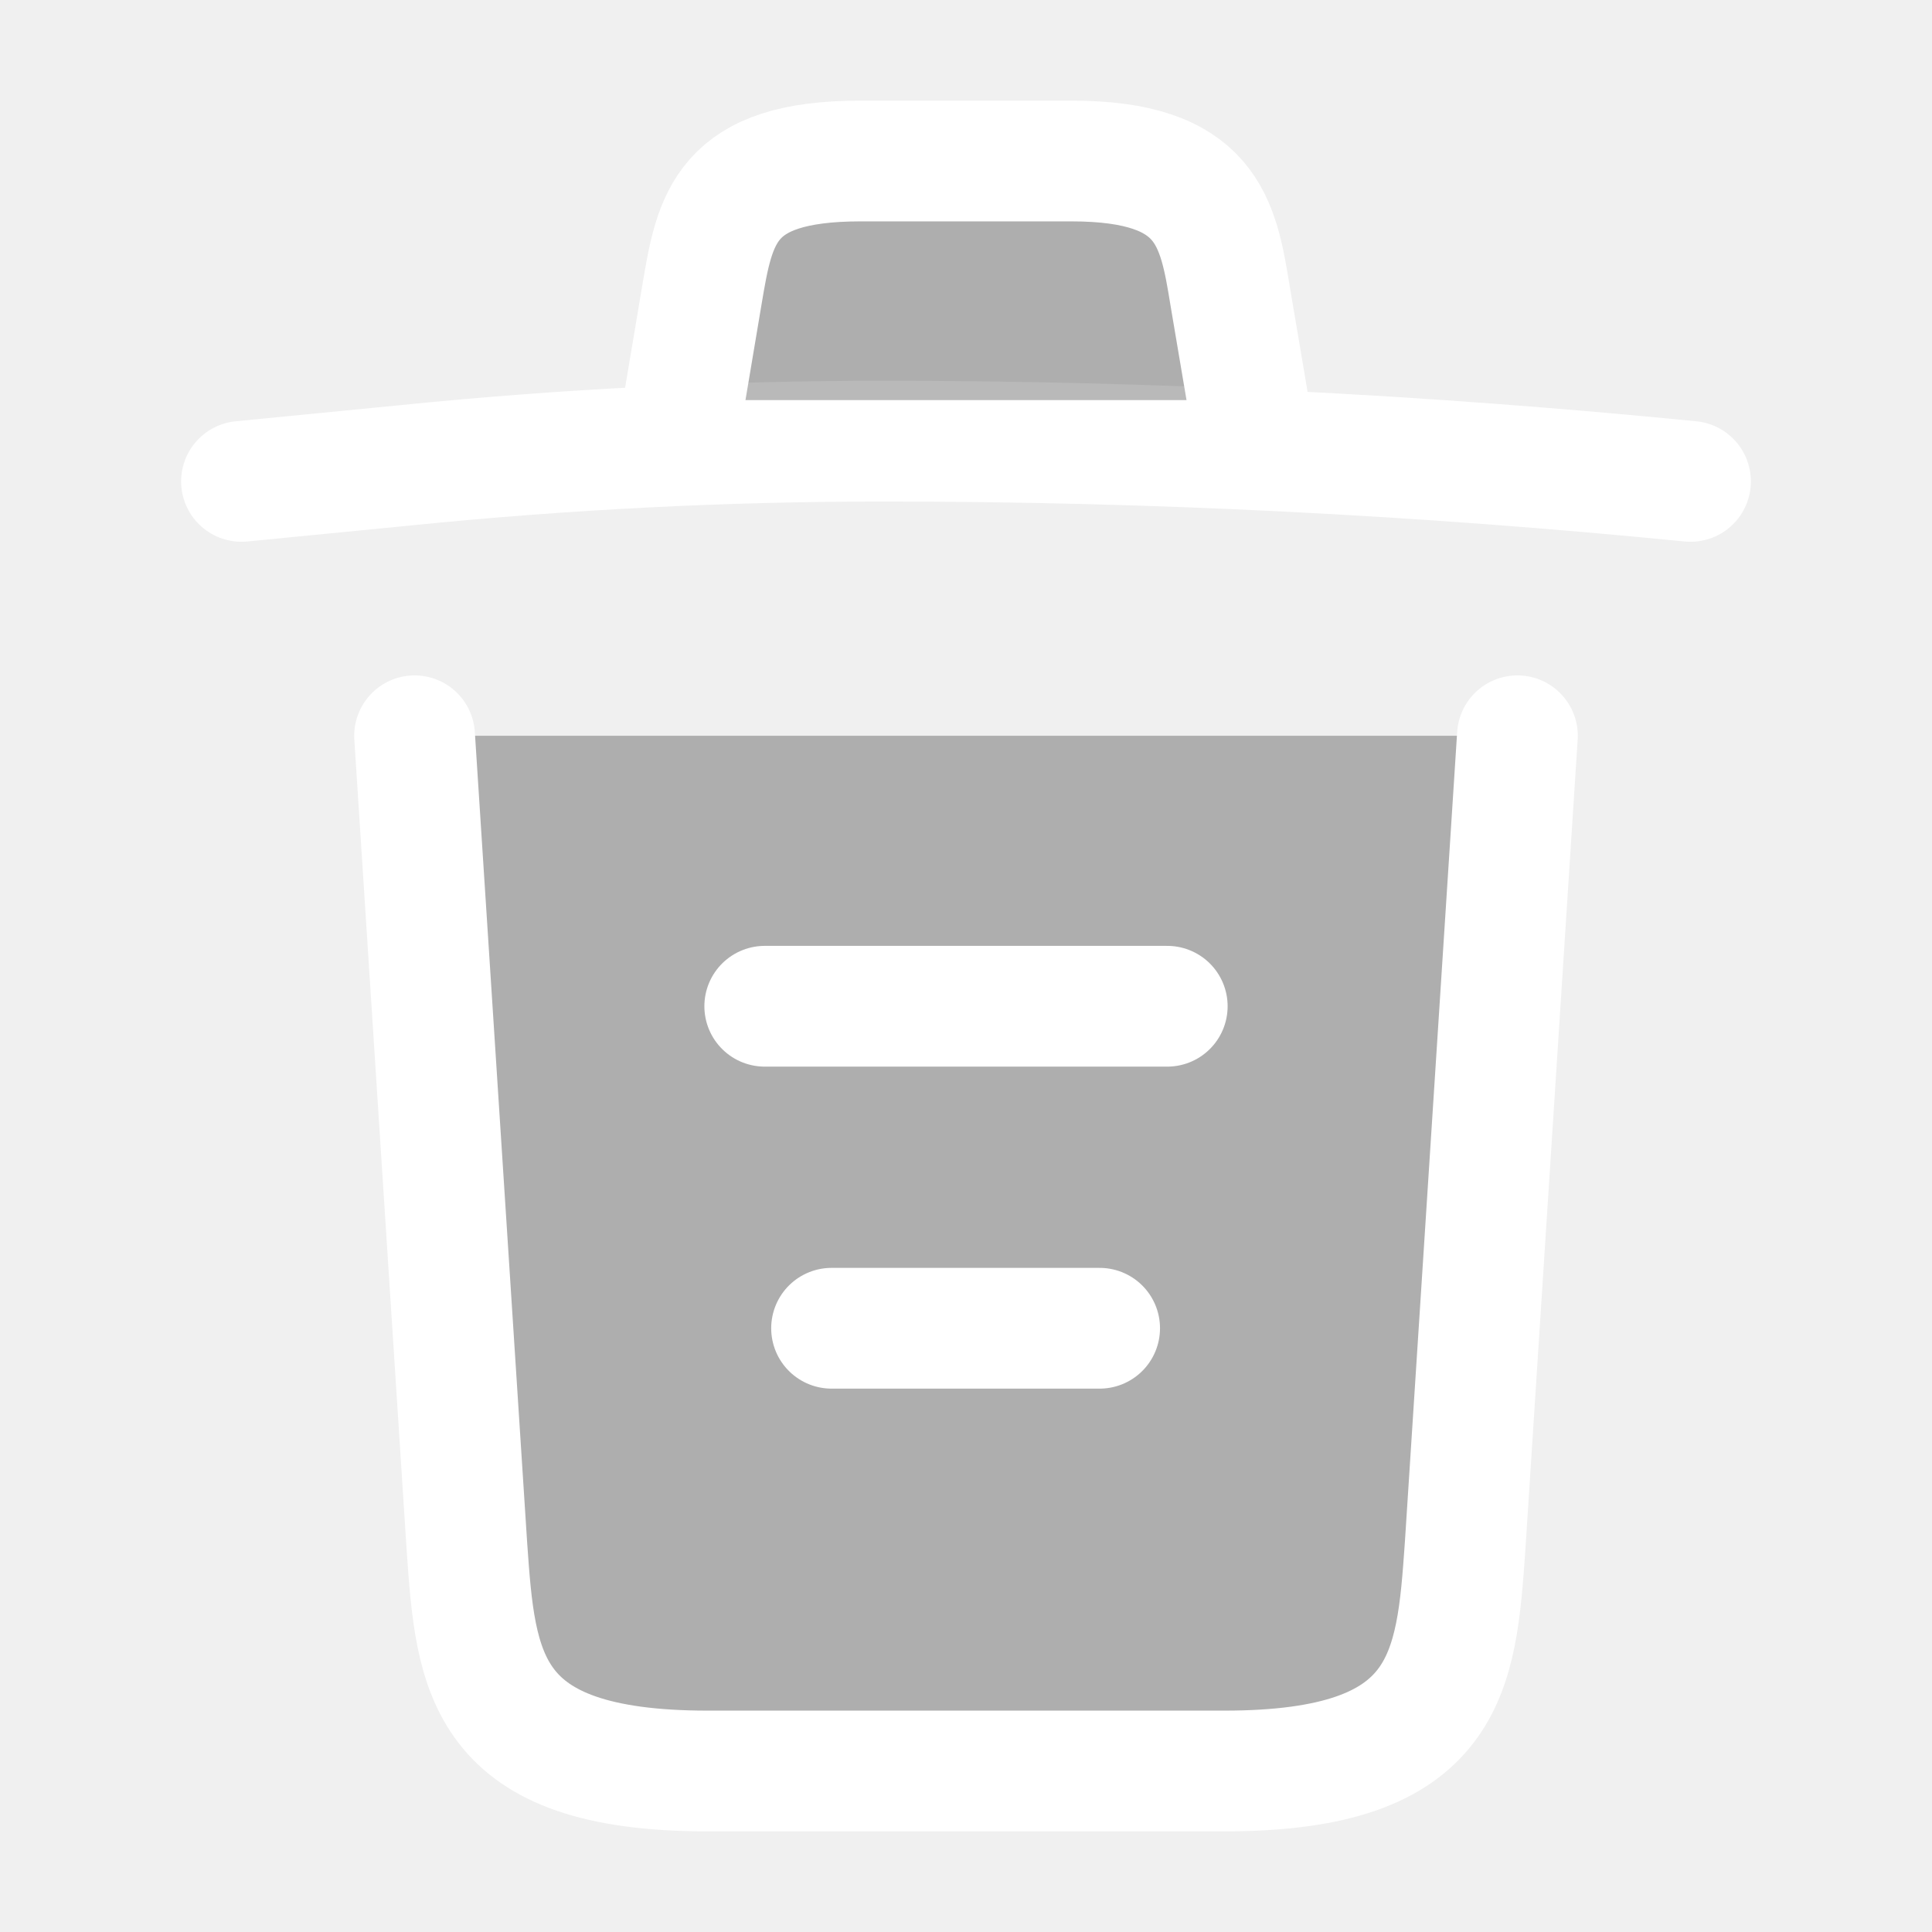
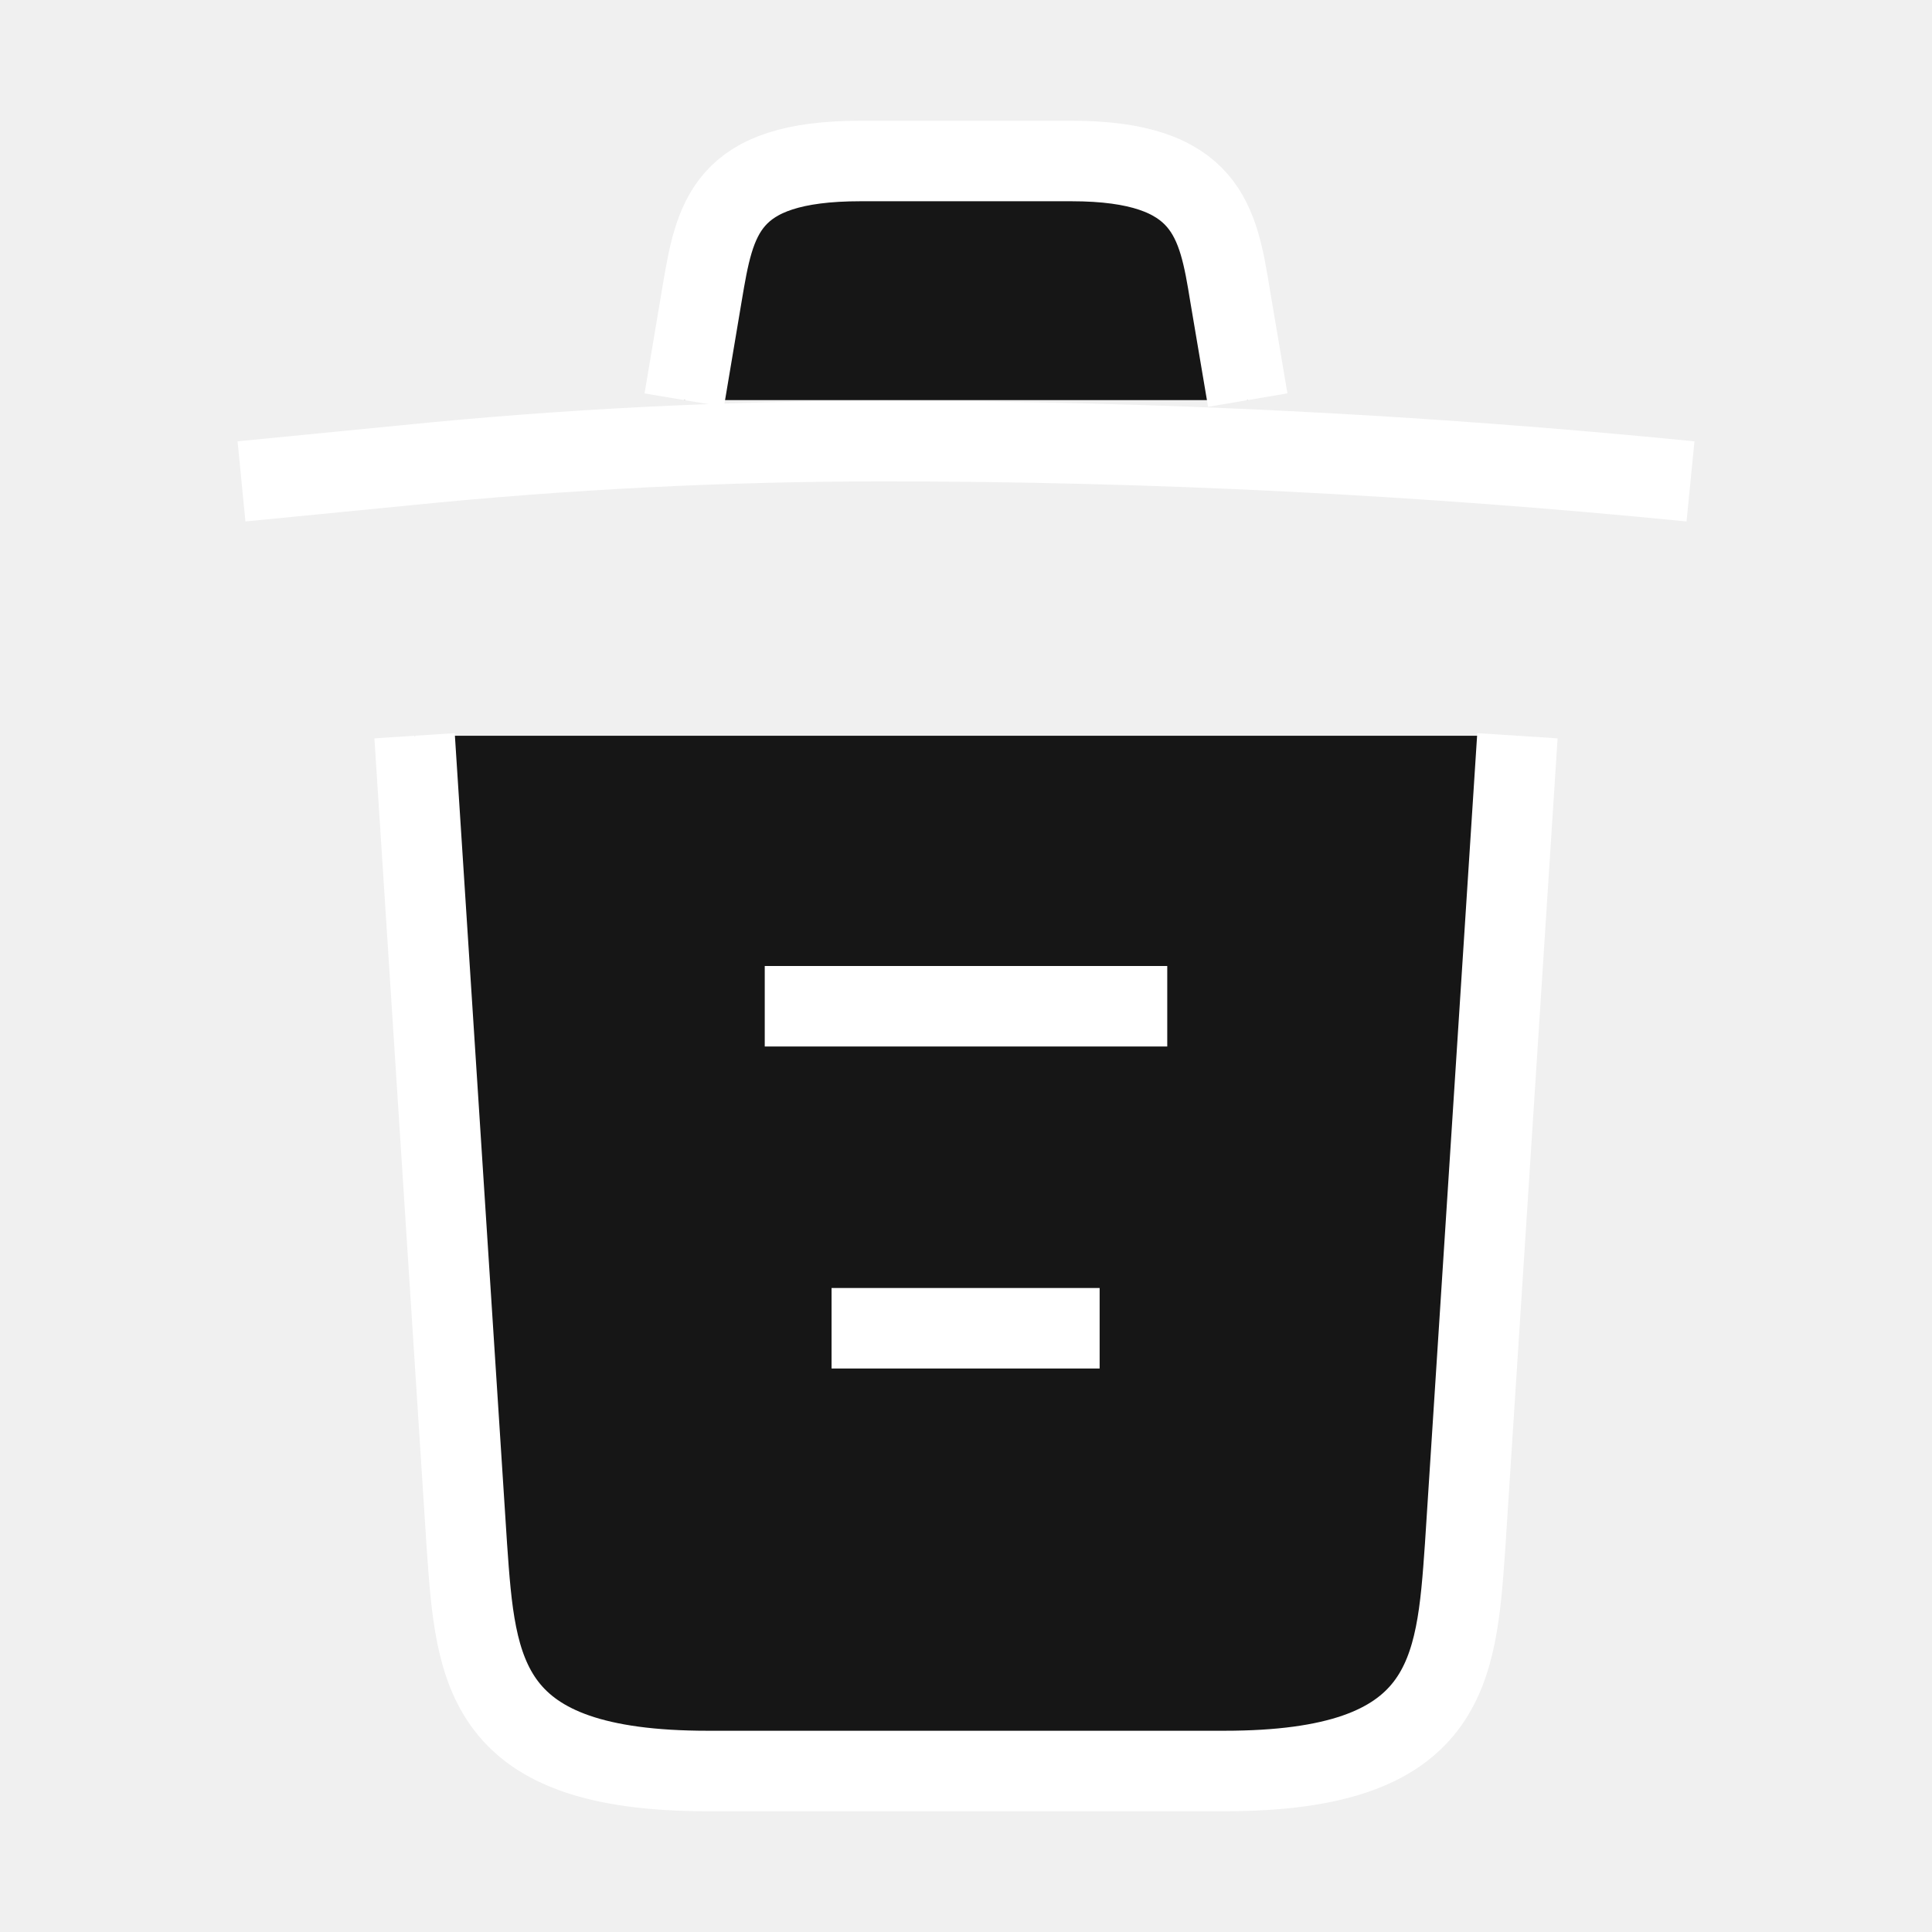
<svg xmlns="http://www.w3.org/2000/svg" width="24" height="24" viewBox="0 0 24 24" fill="none">
-   <path d="M21 5.98C17.67 5.65 14.32 5.48 10.98 5.48C9 5.48 7.02 5.58 5.04 5.78L3 5.98" stroke="white" stroke-width="1.5" stroke-linecap="round" stroke-linejoin="round" />
-   <path d="M8.5 4.97L8.72 3.66C8.88 2.71 9 2 10.69 2H13.31C15 2 15.13 2.75 15.28 3.67L15.5 4.97" fill="#161616" fill-opacity="0.3" />
-   <path d="M8.5 4.97L8.72 3.66C8.88 2.71 9 2 10.69 2H13.31C15 2 15.13 2.75 15.28 3.67L15.5 4.97" stroke="white" stroke-width="1.5" stroke-linecap="round" stroke-linejoin="round" />
-   <path d="M18.85 9.14L18.2 19.21C18.09 20.78 18 22 15.21 22H8.79C6 22 5.91 20.78 5.8 19.21L5.15 9.14" fill="#161616" fill-opacity="0.3" />
-   <path d="M18.85 9.14L18.2 19.21C18.09 20.78 18 22 15.21 22H8.79C6 22 5.91 20.78 5.8 19.21L5.15 9.14" stroke="white" stroke-width="1.5" stroke-linecap="round" stroke-linejoin="round" />
-   <path d="M10.33 16.5H13.66" stroke="white" stroke-width="1.5" stroke-linecap="round" stroke-linejoin="round" />
-   <path d="M9.5 12.5H14.5" stroke="white" stroke-width="1.5" stroke-linecap="round" stroke-linejoin="round" />
+   <path d="M21 5.98C17.67 5.65 14.32 5.48 10.98 5.48C9 5.48 7.02 5.58 5.04 5.78L3 5.98" stroke="white" strokeWidth="1.5" strokeLinecap="round" strokeLinejoin="round" />
+   <path d="M8.5 4.97L8.72 3.66C8.88 2.71 9 2 10.69 2H13.31C15 2 15.13 2.75 15.28 3.67L15.5 4.97" fill="#161616" fillOpacity="0.3" />
+   <path d="M8.5 4.97L8.72 3.66C8.88 2.71 9 2 10.69 2H13.31C15 2 15.13 2.75 15.28 3.67L15.5 4.97" stroke="white" strokeWidth="1.5" strokeLinecap="round" strokeLinejoin="round" />
+   <path d="M18.85 9.14L18.2 19.21C18.09 20.78 18 22 15.21 22H8.79C6 22 5.91 20.78 5.8 19.21L5.15 9.14" fill="#161616" fillOpacity="0.3" />
+   <path d="M18.85 9.14L18.2 19.21C18.09 20.78 18 22 15.21 22H8.79C6 22 5.91 20.78 5.8 19.21L5.15 9.14" stroke="white" strokeWidth="1.5" strokeLinecap="round" strokeLinejoin="round" />
+   <path d="M10.33 16.5H13.66" stroke="white" strokeWidth="1.5" strokeLinecap="round" strokeLinejoin="round" />
+   <path d="M9.5 12.5H14.5" stroke="white" strokeWidth="1.5" strokeLinecap="round" strokeLinejoin="round" />
</svg>
